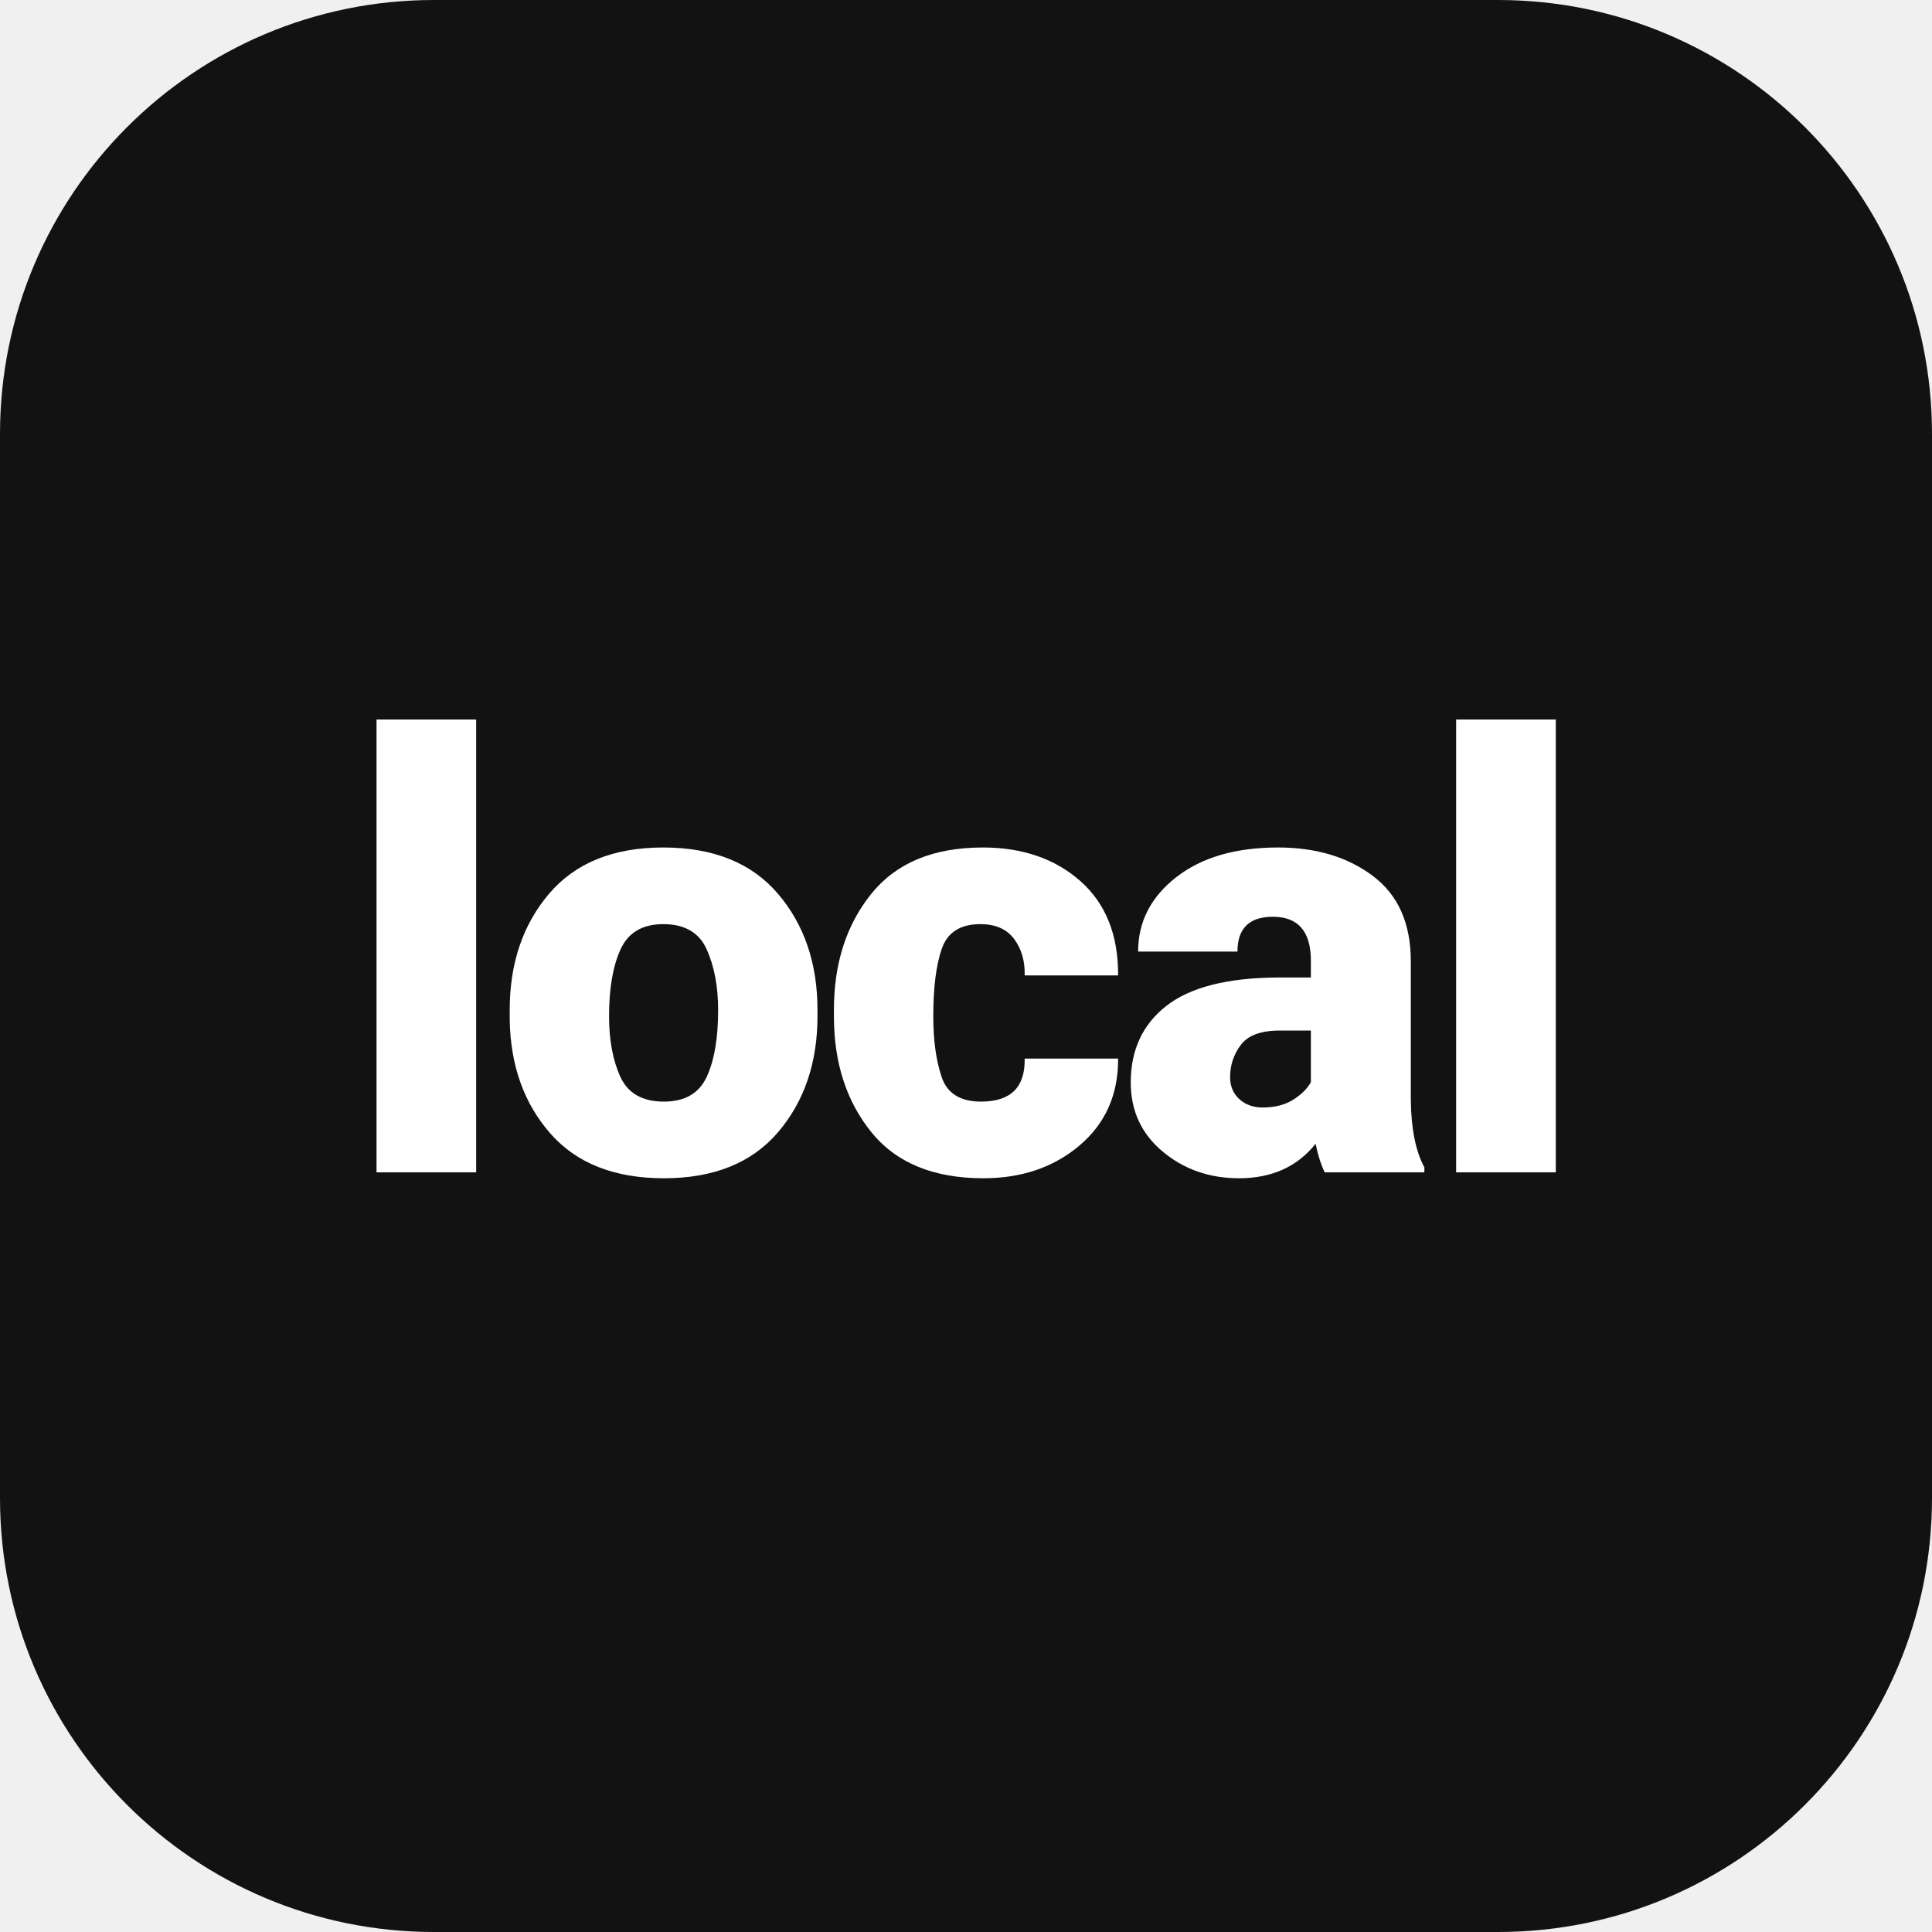
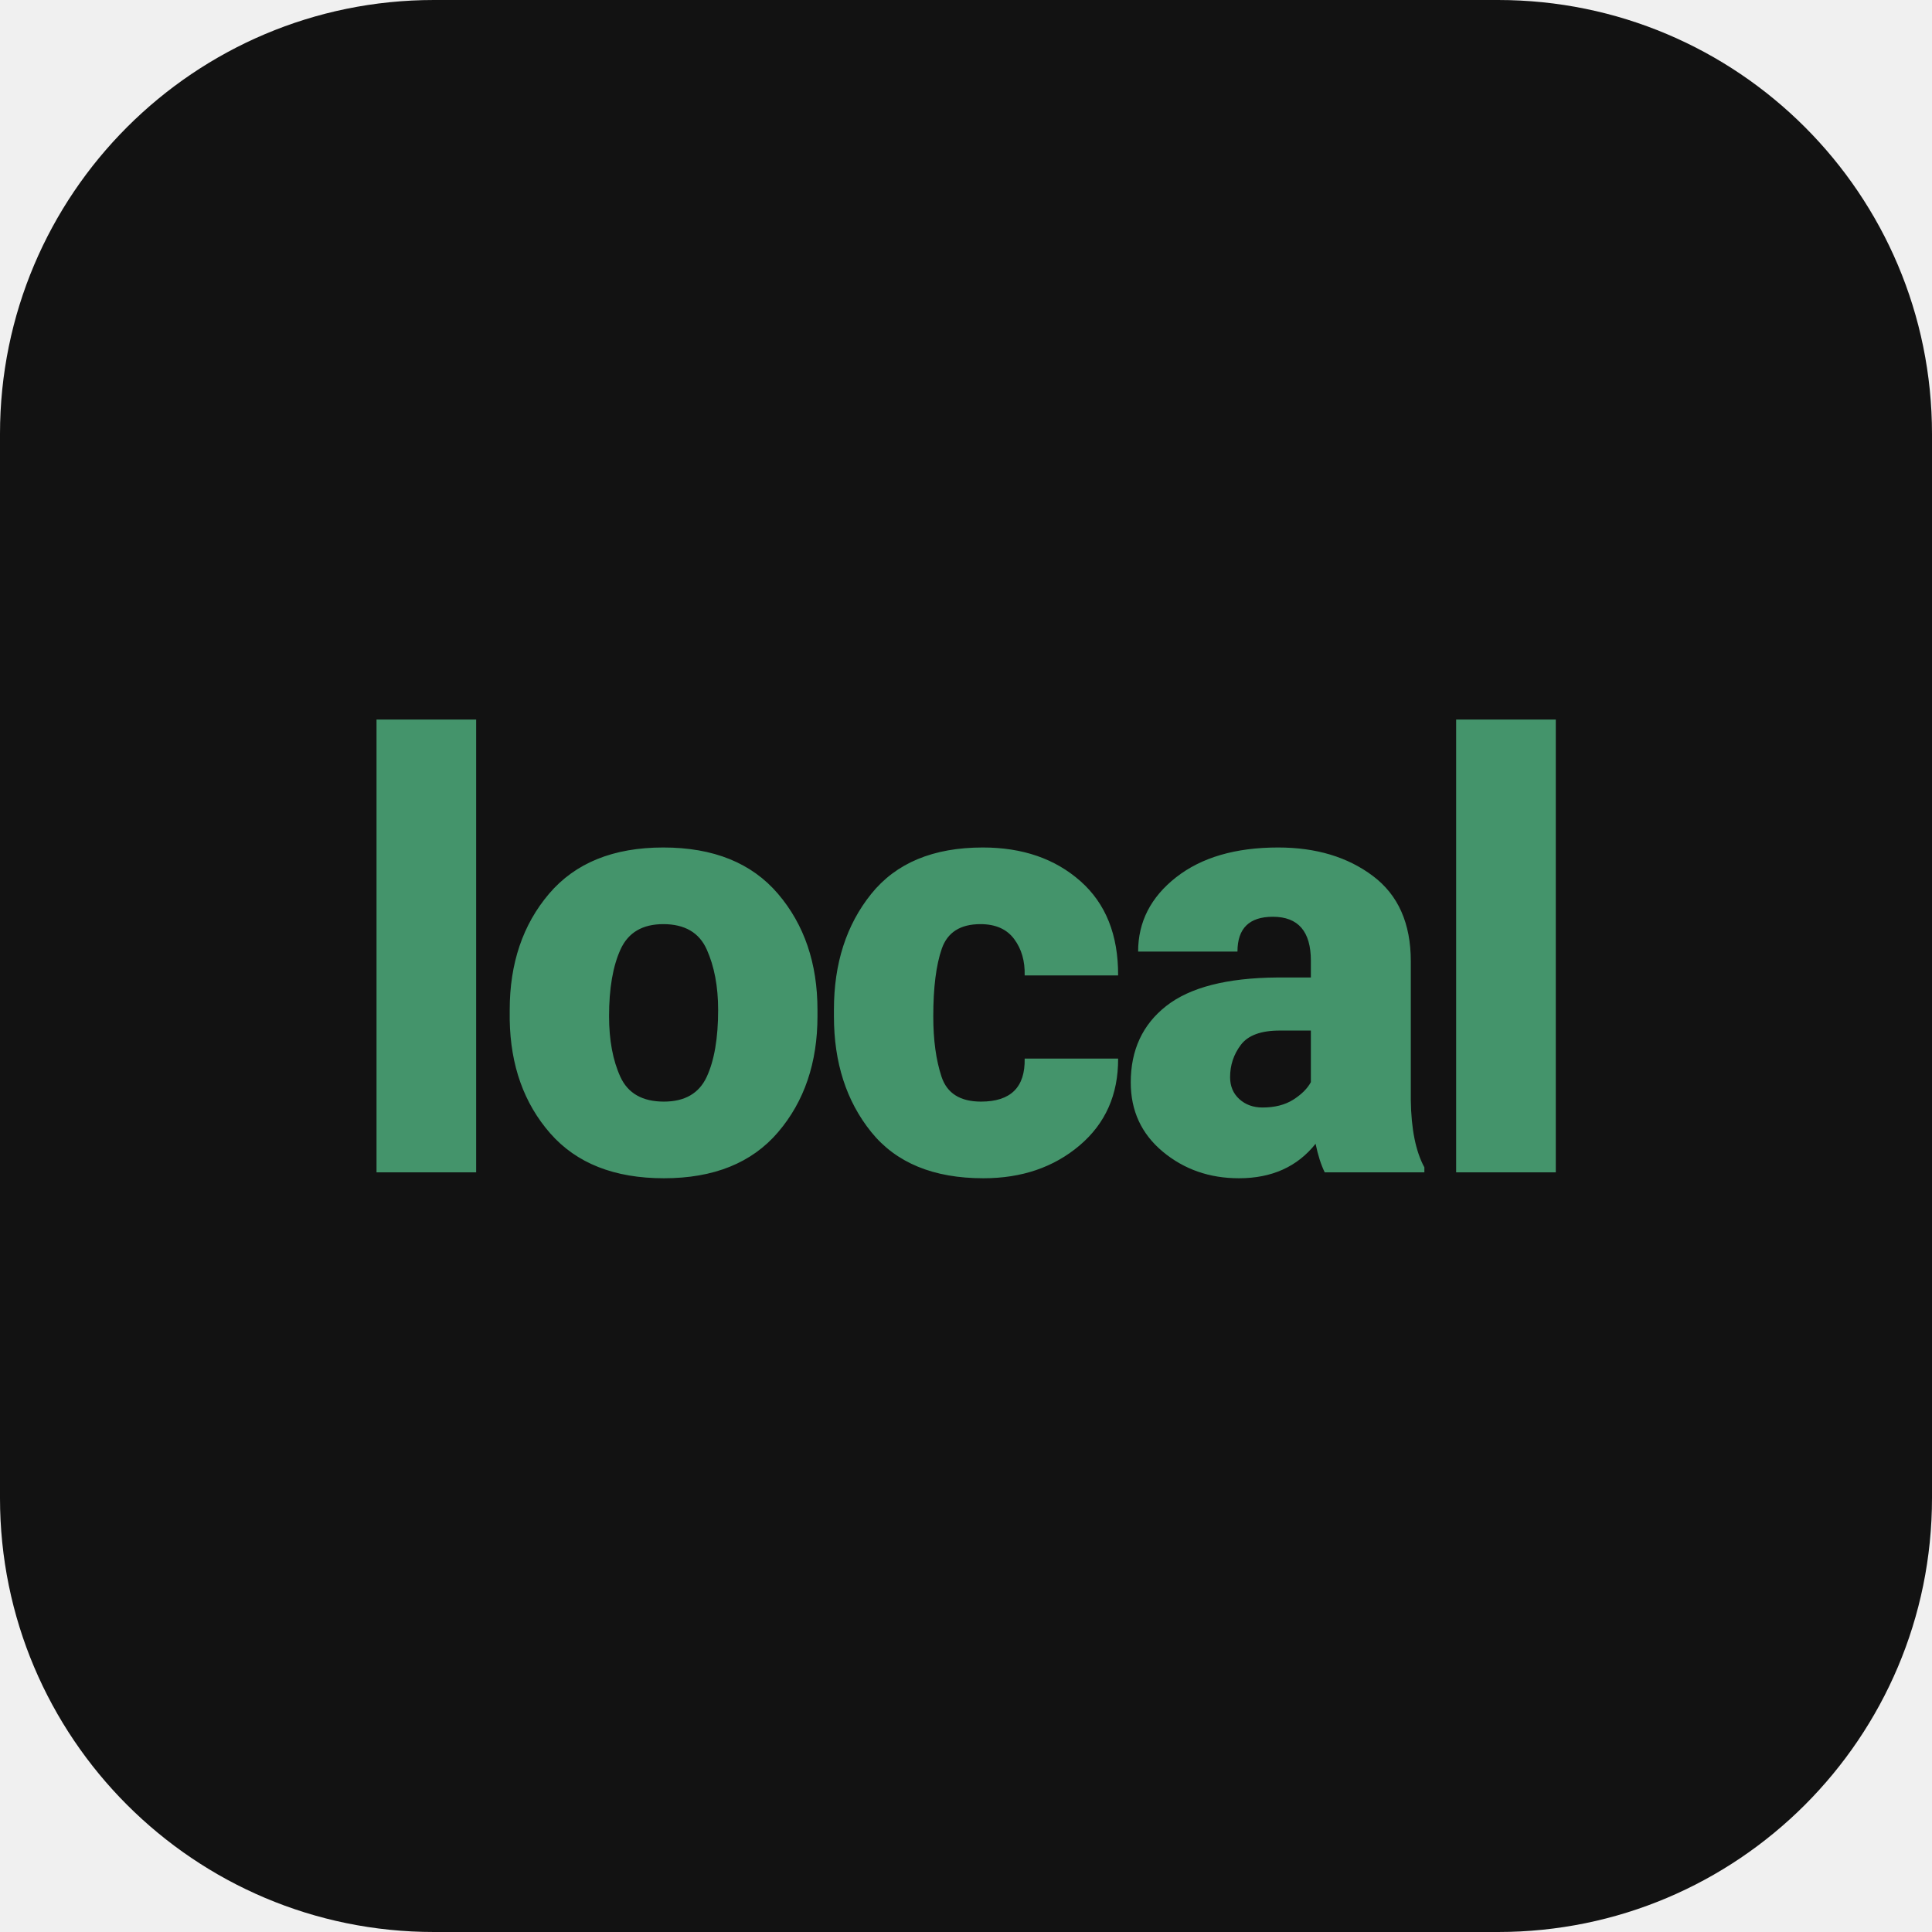
<svg xmlns="http://www.w3.org/2000/svg" viewBox="0 0 512 512" width="512" height="512">
  <rect width="512" height="512" rx="115" fill="#121212" />
-   <text x="50%" y="50%" font-family="-apple-system, BlinkMacSystemFont, 'Segoe UI', Roboto, Helvetica, Arial, sans-serif" font-size="160" font-weight="900" fill="#FFFFFF" text-anchor="middle" dominant-baseline="central" letter-spacing="-4">local</text>
+   <text x="50%" y="50%" font-family="-apple-system, BlinkMacSystemFont, 'Segoe UI', Roboto, Helvetica, Arial, sans-serif" font-size="160" font-weight="900" fill="#44946b" text-anchor="middle" dominant-baseline="central" letter-spacing="-4">local</text>
</svg>
